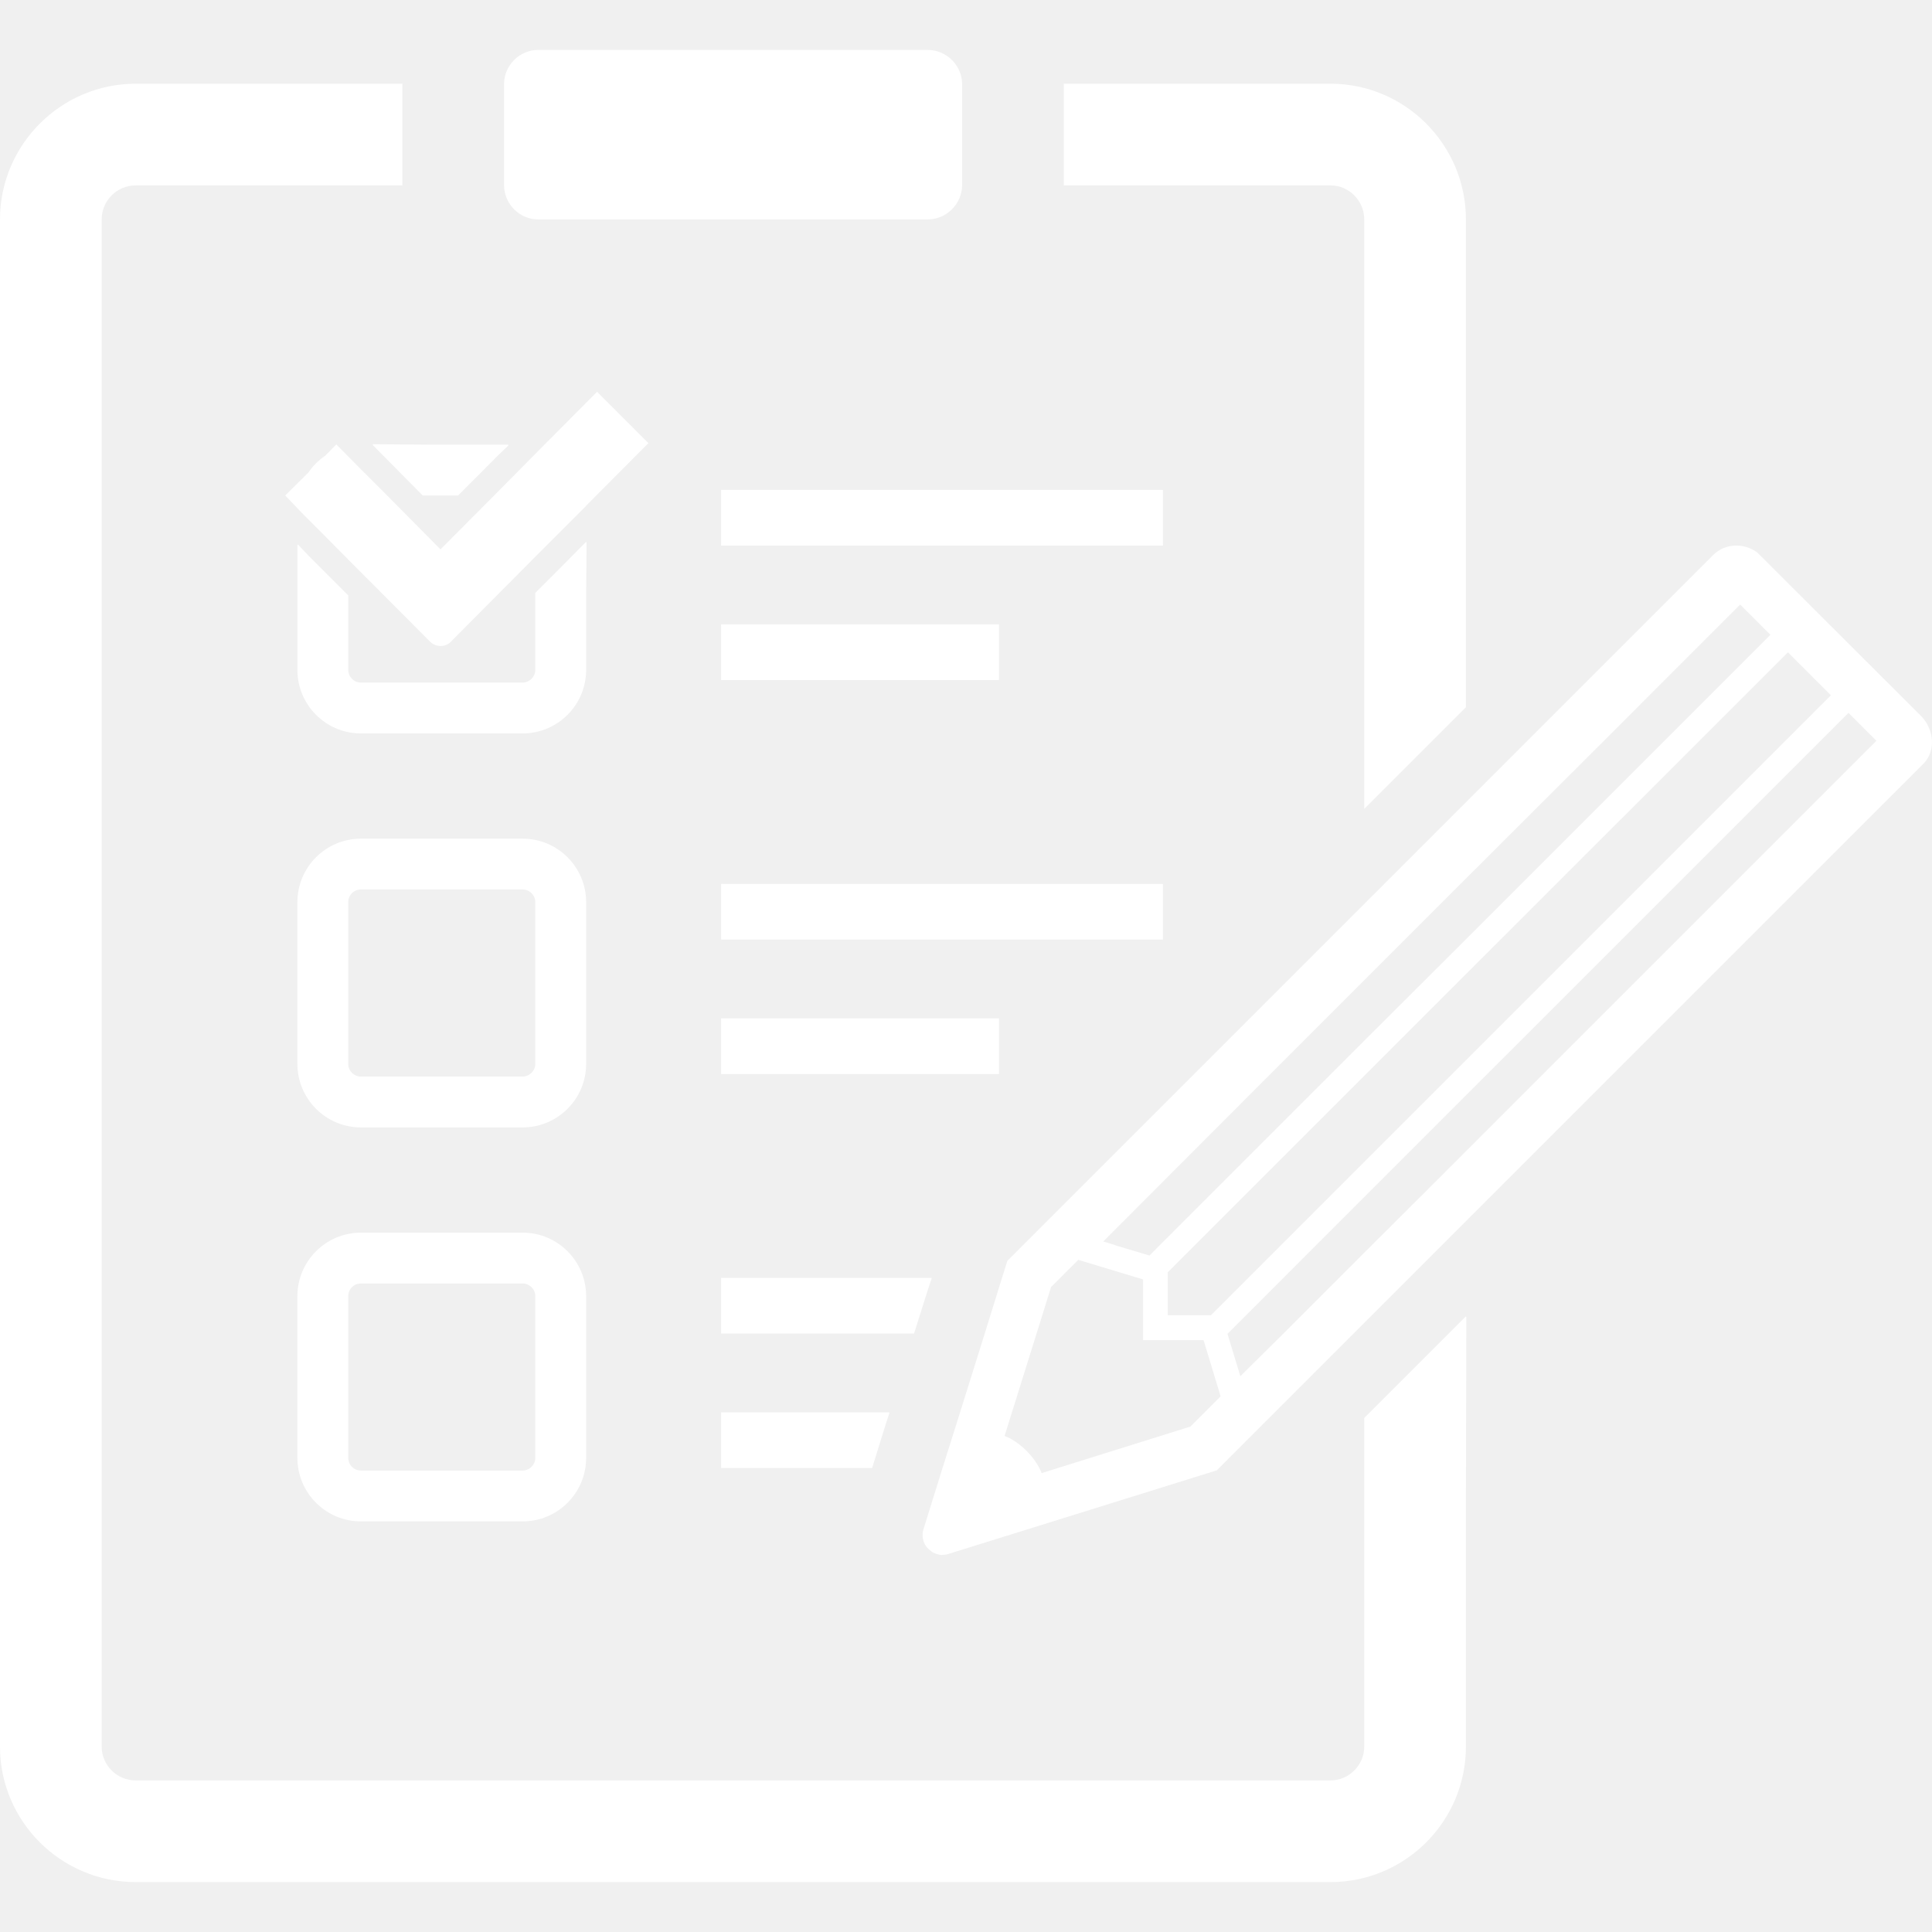
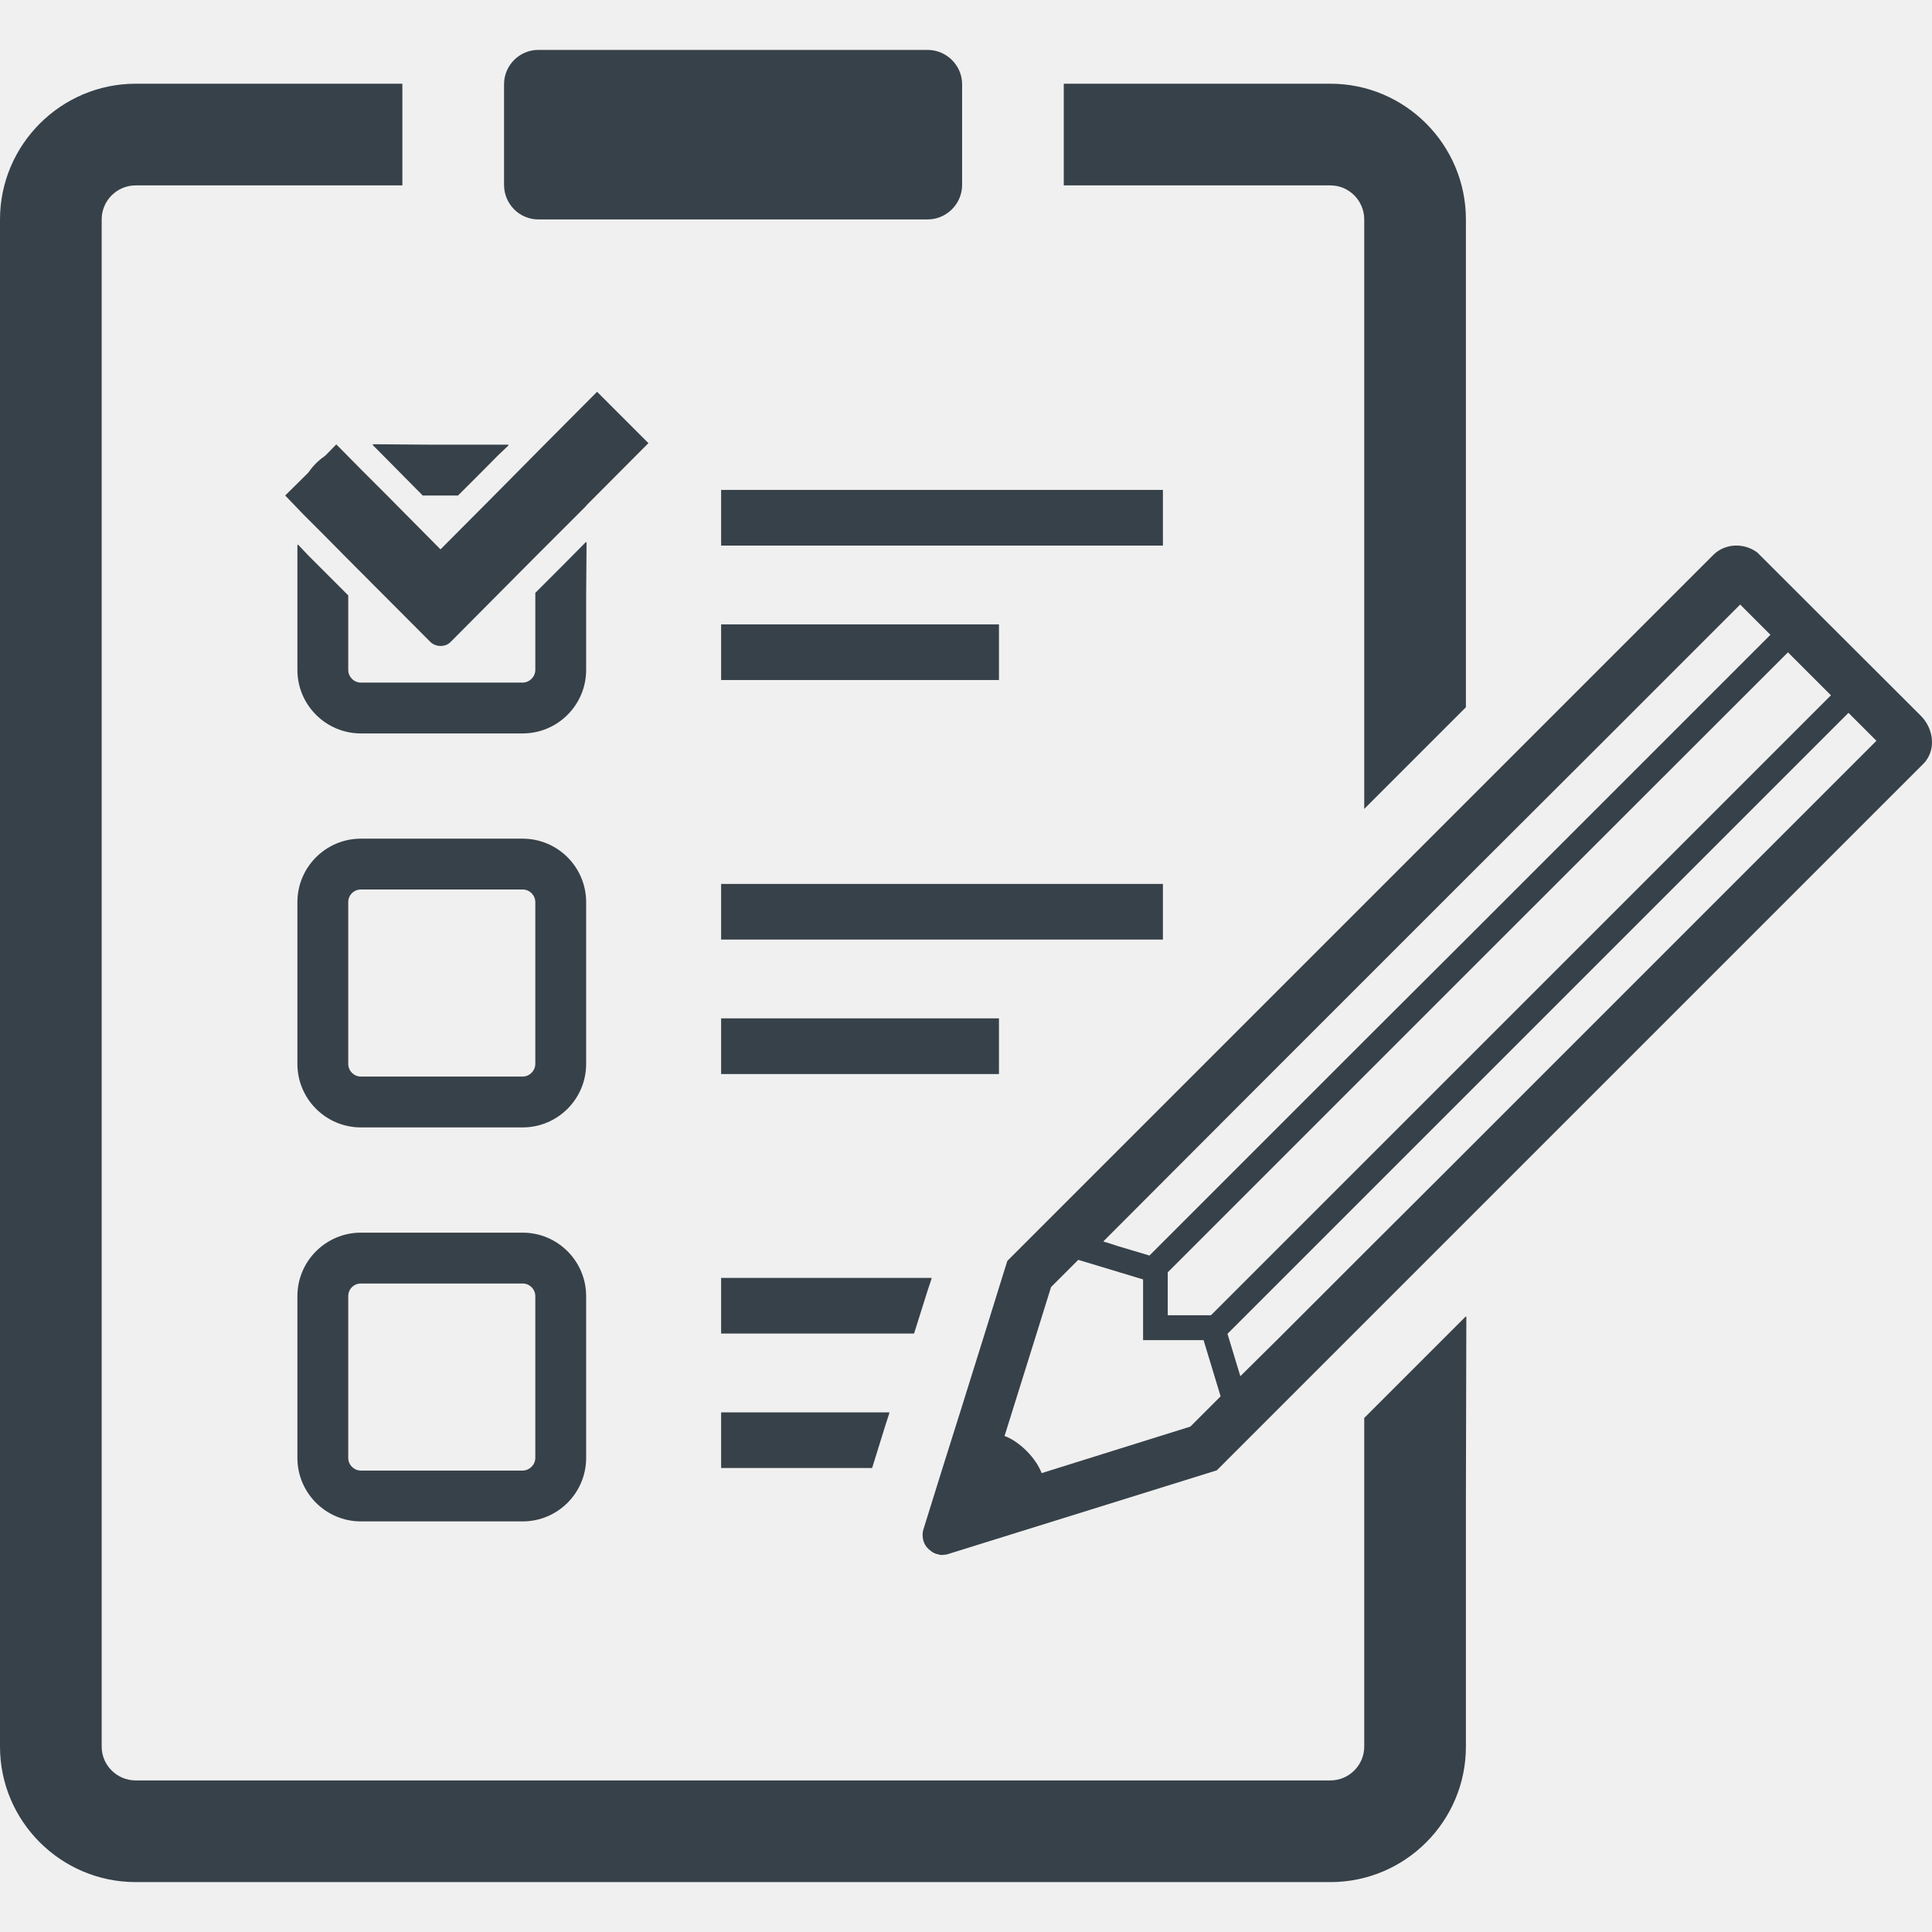
- <svg xmlns="http://www.w3.org/2000/svg" version="1.1" id="_x31_0" x="0px" y="0px" viewBox="0 0 512 512" style="width: 256px; height: 256px; opacity: 1;" xml:space="preserve">
-   <style type="text/css">
- 	.st0{fill:#374149;}
- </style>
+ <svg xmlns="http://www.w3.org/2000/svg" style="width:256px;height:256px" id="_x31_0" x="0" y="0" opacity="1" version="1.1" viewBox="0 0 512 512" xml:space="preserve">
+   <style type="text/css">.st0{fill:#374149}</style>
  <g>
-     <path class="st0" d="M361.536,58.154v156.215l26.945-26.946V58.154c0-19.805-16.102-35.969-35.906-35.969H281.91   c0,0.066,0,0.066,0,0.133v26.676c0,0.066,0,0.066,0,0.137h70.664C357.493,49.131,361.536,53.17,361.536,58.154z" style="fill: rgb(255, 255, 255);" />
-     <path class="st0" d="M388.481,349.053v-0.226l-26.945,26.945v87.102c0,4.918-4.043,8.958-8.962,8.958H35.973   c-4.988,0-9.027-4.039-9.027-8.958V58.154c0-4.984,4.039-9.023,9.027-9.023h70.66c0-0.07,0-0.07,0-0.137V22.318   c0-0.066,0-0.066,0-0.133h-70.66C16.168,22.185,0,38.349,0,58.154v404.719c0,19.805,16.168,35.902,35.973,35.902h316.602   c19.805,0,35.906-16.098,35.906-35.902v-66.734l0.114-47.199L388.481,349.053z" style="fill: rgb(255, 255, 255);" />
-     <path class="st0" d="M142.672,58.154h103.133c4.985,0,9.094-4.039,9.164-9.023c0-0.07,0-0.07,0-0.137V22.318   c0-0.066,0-0.066,0-0.133c-0.07-4.918-4.179-8.961-9.164-8.961H142.672c-4.984,0-9.023,4.043-9.094,8.961c0,0.066,0,0.066,0,0.133   v26.676c0,0.066,0,0.066,0,0.137C133.649,54.115,137.688,58.154,142.672,58.154z" style="fill: rgb(255, 255, 255);" />
-     <path class="st0" d="M155.336,157.764l0.114-14.078l-0.114,0.114v-0.226l-6.734,6.805l-6.738,6.734v20.41   c0,1.821-1.546,3.371-3.367,3.371H95.653c-1.883,0-3.367-1.55-3.367-3.371v-19.734l-6.734-6.738l-3.891-3.891l-2.687-2.847v0.164   l-0.16-0.16v33.206c0,9.298,7.546,16.844,16.84,16.844h42.843c9.298,0,16.84-7.546,16.84-16.844V157.764z" style="fill: rgb(255, 255, 255);" />
-     <polygon class="st0" points="105.356,124.576 112.024,131.311 121.387,131.311 128.122,124.576 131.985,120.678 134.793,117.998    134.633,117.998 134.793,117.838 113.645,117.838 98.801,117.724 98.91,117.838 98.684,117.838  " style="fill: rgb(255, 255, 255);" />
-     <path class="st0" d="M155.336,239.092c0-9.297-7.542-16.839-16.84-16.839H95.653c-9.294,0-16.84,7.542-16.84,16.839v42.844   c0,9.297,7.546,16.84,16.84,16.84h42.843c9.298,0,16.84-7.543,16.84-16.84V239.092z M92.286,239.092   c0-1.886,1.484-3.367,3.367-3.367h42.843c1.821,0,3.367,1.481,3.367,3.367v42.844c0,1.821-1.546,3.367-3.367,3.367H95.653   c-1.883,0-3.367-1.546-3.367-3.367V239.092z" style="fill: rgb(255, 255, 255);" />
-     <path class="st0" d="M138.496,326.666H95.653c-9.294,0-16.84,7.543-16.84,16.84v42.844c0,9.293,7.546,16.84,16.84,16.84h42.843   c9.298,0,16.84-7.547,16.84-16.84v-42.844C155.336,334.209,147.794,326.666,138.496,326.666z M92.286,343.506   c0-1.886,1.484-3.367,3.367-3.367h42.843c1.821,0,3.367,1.481,3.367,3.367v42.844c0,1.817-1.546,3.367-3.367,3.367H95.653   c-1.883,0-3.367-1.55-3.367-3.367V343.506z" style="fill: rgb(255, 255, 255);" />
-     <rect x="191.106" y="129.83" class="st0" width="117.078" height="14.754" style="fill: rgb(255, 255, 255);" />
-     <rect x="191.106" y="165.467" class="st0" width="73.629" height="14.75" style="fill: rgb(255, 255, 255);" />
-     <polygon class="st0" points="308.184,234.244 191.626,234.244 191.27,234.24 191.27,234.244 191.106,234.244 191.106,248.994    308.184,248.994  " style="fill: rgb(255, 255, 255);" />
-     <polygon class="st0" points="264.734,269.877 191.493,269.877 191.27,269.877 191.27,269.877 191.106,269.877 191.106,284.631    264.734,284.631  " style="fill: rgb(255, 255, 255);" />
-     <polygon class="st0" points="191.606,338.655 191.27,338.655 191.27,338.655 191.106,338.655 191.106,353.408 242.234,353.408    245.778,342.163 246.883,338.815 246.833,338.815 246.883,338.655  " style="fill: rgb(255, 255, 255);" />
-     <polygon class="st0" points="191.539,374.292 191.27,374.288 191.27,374.292 191.106,374.292 191.106,389.041 231.122,389.041    234.63,377.748 235.699,374.452 235.653,374.452 235.703,374.292  " style="fill: rgb(255, 255, 255);" />
-     <path class="st0" d="M158.234,103.826l-14.683,14.754l-5.93,5.996l-6.668,6.734l-14.215,14.281l-14.145-14.281l-6.738-6.734   l-5.727-5.794l-0.882-0.882l-0.012-0.019l-0.004,0.003l-0.109-0.113l-2.899,2.965l-0.269,0.203   c-1.551,1.078-2.965,2.492-4.043,4.039l-0.199,0.27l-6.133,6.062l3.234,3.371l1.55,1.613l5.188,5.188l6.734,6.804l21.691,21.758   c0.809,0.808,1.82,1.144,2.762,1.144c1.012,0,2.023-0.336,2.762-1.144l22.363-22.5l6.738-6.734l6.734-6.734v-0.07l16.504-16.57   L158.234,103.826z" style="fill: rgb(255, 255, 255);" />
-     <path class="st0" d="M509.13,189.784L465.681,146.4c-3.57-2.625-8.559-2.426-11.657,0.676l-65.543,65.543l-26.945,26.945   l-94.578,94.578l-1.414,4.512l-4.582,14.754l-6.531,20.883l-4.649,14.75l-5.121,16.438c-0.203,0.809-0.203,1.551-0.066,2.293   c0.066,0.402,0.133,0.738,0.336,1.074c0,0.07,0,0.07,0,0.07c0.203,0.469,0.472,0.875,0.808,1.278c0,0,0,0,0.066,0   c0.203,0.336,0.539,0.539,0.879,0.808c0.066,0.066,0.199,0.203,0.336,0.27c0.27,0.203,0.606,0.336,0.942,0.473   c0.203,0.066,0.336,0.133,0.538,0.133c0.336,0.137,0.676,0.203,1.012,0.203c0.066,0,0.133,0,0.133,0   c0.203,0,0.473-0.066,0.676-0.066c0.27-0.066,0.539,0,0.809-0.137l71.336-22.226l39.07-39.074l26.945-26.946l121.051-121.046   c0.336-0.34,0.676-0.676,0.942-1.078C513.036,198.002,512.227,192.952,509.13,189.784z M328.704,364.709l-3.41-11.234   l36.242-36.242l26.945-26.945l101.383-101.379l7.406,7.41l-108.79,108.789l-5.523,5.523l-21.422,21.356l-22.321,22.32   L328.704,364.709z M276.051,390.389c-0.672-1.75-2.019-3.906-3.973-5.859c-1.953-1.954-4.11-3.367-5.863-3.977l8.488-27.145   l3.84-12.328l2.426-2.426l4.785-4.782l15.828,4.782l1.348,0.406v14.347v1.75h16.031l4.515,14.886l-8.015,8.016L276.051,390.389z    M485.216,184.26l-96.735,96.734l-26.945,26.942l-40.622,40.622h-11.449v-11.383l52.07-52.074l26.945-26.945l85.348-85.282   L485.216,184.26z M388.481,248.928l-26.945,26.879l-56.922,56.922l-8.351-2.493l-2.695-0.878l-0.902-0.25l-0.27-0.125   l38.691-38.762l30.45-30.45l26.945-26.946l35.77-35.699l36.914-36.918l8.016,8.019L388.481,248.928z" style="fill: rgb(255, 255, 255);" />
+     <path fill="#FFF" d="M361.536,58.154v156.215l26.945-26.946V58.154c0-19.805-16.102-35.969-35.906-35.969H281.91 c0,0.066,0,0.066,0,0.133v26.676c0,0.066,0,0.066,0,0.137h70.664C357.493,49.131,361.536,53.17,361.536,58.154z" class="st0" />
+     <path fill="#FFF" d="M388.481,349.053v-0.226l-26.945,26.945v87.102c0,4.918-4.043,8.958-8.962,8.958H35.973 c-4.988,0-9.027-4.039-9.027-8.958V58.154c0-4.984,4.039-9.023,9.027-9.023h70.66c0-0.07,0-0.07,0-0.137V22.318 c0-0.066,0-0.066,0-0.133h-70.66C16.168,22.185,0,38.349,0,58.154v404.719c0,19.805,16.168,35.902,35.973,35.902h316.602 c19.805,0,35.906-16.098,35.906-35.902v-66.734l0.114-47.199L388.481,349.053z" class="st0" />
+     <path fill="#FFF" d="M142.672,58.154h103.133c4.985,0,9.094-4.039,9.164-9.023c0-0.07,0-0.07,0-0.137V22.318 c0-0.066,0-0.066,0-0.133c-0.07-4.918-4.179-8.961-9.164-8.961H142.672c-4.984,0-9.023,4.043-9.094,8.961c0,0.066,0,0.066,0,0.133 v26.676c0,0.066,0,0.066,0,0.137C133.649,54.115,137.688,58.154,142.672,58.154z" class="st0" />
+     <path fill="#FFF" d="M155.336,157.764l0.114-14.078l-0.114,0.114v-0.226l-6.734,6.805l-6.738,6.734v20.41 c0,1.821-1.546,3.371-3.367,3.371H95.653c-1.883,0-3.367-1.55-3.367-3.371v-19.734l-6.734-6.738l-3.891-3.891l-2.687-2.847v0.164 l-0.16-0.16v33.206c0,9.298,7.546,16.844,16.84,16.844h42.843c9.298,0,16.84-7.546,16.84-16.844V157.764z" class="st0" />
+     <polygon fill="#FFF" points="105.356 124.576 112.024 131.311 121.387 131.311 128.122 124.576 131.985 120.678 134.793 117.998 134.633 117.998 134.793 117.838 113.645 117.838 98.801 117.724 98.91 117.838 98.684 117.838" class="st0" />
+     <path fill="#FFF" d="M155.336,239.092c0-9.297-7.542-16.839-16.84-16.839H95.653c-9.294,0-16.84,7.542-16.84,16.839v42.844 c0,9.297,7.546,16.84,16.84,16.84h42.843c9.298,0,16.84-7.543,16.84-16.84V239.092z M92.286,239.092 c0-1.886,1.484-3.367,3.367-3.367h42.843c1.821,0,3.367,1.481,3.367,3.367v42.844c0,1.821-1.546,3.367-3.367,3.367H95.653 c-1.883,0-3.367-1.546-3.367-3.367V239.092z" class="st0" />
+     <path fill="#FFF" d="M138.496,326.666H95.653c-9.294,0-16.84,7.543-16.84,16.84v42.844c0,9.293,7.546,16.84,16.84,16.84h42.843 c9.298,0,16.84-7.547,16.84-16.84v-42.844C155.336,334.209,147.794,326.666,138.496,326.666z M92.286,343.506 c0-1.886,1.484-3.367,3.367-3.367h42.843c1.821,0,3.367,1.481,3.367,3.367v42.844c0,1.817-1.546,3.367-3.367,3.367H95.653 c-1.883,0-3.367-1.55-3.367-3.367V343.506z" class="st0" />
+     <rect width="117.078" height="14.754" x="191.106" y="129.83" fill="#FFF" class="st0" />
+     <rect width="73.629" height="14.75" x="191.106" y="165.467" fill="#FFF" class="st0" />
+     <polygon fill="#FFF" points="308.184 234.244 191.626 234.244 191.27 234.24 191.27 234.244 191.106 234.244 191.106 248.994 308.184 248.994" class="st0" />
+     <polygon fill="#FFF" points="264.734 269.877 191.493 269.877 191.27 269.877 191.27 269.877 191.106 269.877 191.106 284.631 264.734 284.631" class="st0" />
+     <polygon fill="#FFF" points="191.606 338.655 191.27 338.655 191.27 338.655 191.106 338.655 191.106 353.408 242.234 353.408 245.778 342.163 246.883 338.815 246.833 338.815 246.883 338.655" class="st0" />
+     <polygon fill="#FFF" points="191.539 374.292 191.27 374.288 191.27 374.292 191.106 374.292 191.106 389.041 231.122 389.041 234.63 377.748 235.699 374.452 235.653 374.452 235.703 374.292" class="st0" />
+     <path fill="#FFF" d="M158.234,103.826l-14.683,14.754l-5.93,5.996l-6.668,6.734l-14.215,14.281l-14.145-14.281l-6.738-6.734 l-5.727-5.794l-0.882-0.882l-0.012-0.019l-0.004,0.003l-0.109-0.113l-2.899,2.965l-0.269,0.203 c-1.551,1.078-2.965,2.492-4.043,4.039l-0.199,0.27l-6.133,6.062l3.234,3.371l1.55,1.613l5.188,5.188l6.734,6.804l21.691,21.758 c0.809,0.808,1.82,1.144,2.762,1.144c1.012,0,2.023-0.336,2.762-1.144l22.363-22.5l6.738-6.734l6.734-6.734v-0.07l16.504-16.57 L158.234,103.826z" class="st0" />
+     <path fill="#FFF" d="M509.13,189.784L465.681,146.4c-3.57-2.625-8.559-2.426-11.657,0.676l-65.543,65.543l-26.945,26.945 l-94.578,94.578l-1.414,4.512l-4.582,14.754l-6.531,20.883l-4.649,14.75l-5.121,16.438c-0.203,0.809-0.203,1.551-0.066,2.293 c0.066,0.402,0.133,0.738,0.336,1.074c0,0.07,0,0.07,0,0.07c0.203,0.469,0.472,0.875,0.808,1.278c0,0,0,0,0.066,0 c0.203,0.336,0.539,0.539,0.879,0.808c0.066,0.066,0.199,0.203,0.336,0.27c0.27,0.203,0.606,0.336,0.942,0.473 c0.203,0.066,0.336,0.133,0.538,0.133c0.336,0.137,0.676,0.203,1.012,0.203c0.066,0,0.133,0,0.133,0 c0.203,0,0.473-0.066,0.676-0.066c0.27-0.066,0.539,0,0.809-0.137l71.336-22.226l39.07-39.074l26.945-26.946l121.051-121.046 c0.336-0.34,0.676-0.676,0.942-1.078C513.036,198.002,512.227,192.952,509.13,189.784z M328.704,364.709l-3.41-11.234 l36.242-36.242l26.945-26.945l101.383-101.379l7.406,7.41l-108.79,108.789l-5.523,5.523l-21.422,21.356l-22.321,22.32 L328.704,364.709z M276.051,390.389c-0.672-1.75-2.019-3.906-3.973-5.859c-1.953-1.954-4.11-3.367-5.863-3.977l8.488-27.145 l3.84-12.328l2.426-2.426l4.785-4.782l15.828,4.782l1.348,0.406v14.347v1.75h16.031l4.515,14.886l-8.015,8.016L276.051,390.389z M485.216,184.26l-96.735,96.734l-26.945,26.942l-40.622,40.622h-11.449v-11.383l52.07-52.074l26.945-26.945l85.348-85.282 L485.216,184.26z M388.481,248.928l-26.945,26.879l-56.922,56.922l-8.351-2.493l-2.695-0.878l-0.902-0.25l-0.27-0.125 l38.691-38.762l30.45-30.45l26.945-26.946l35.77-35.699l36.914-36.918l8.016,8.019L388.481,248.928z" class="st0" />
  </g>
</svg>
